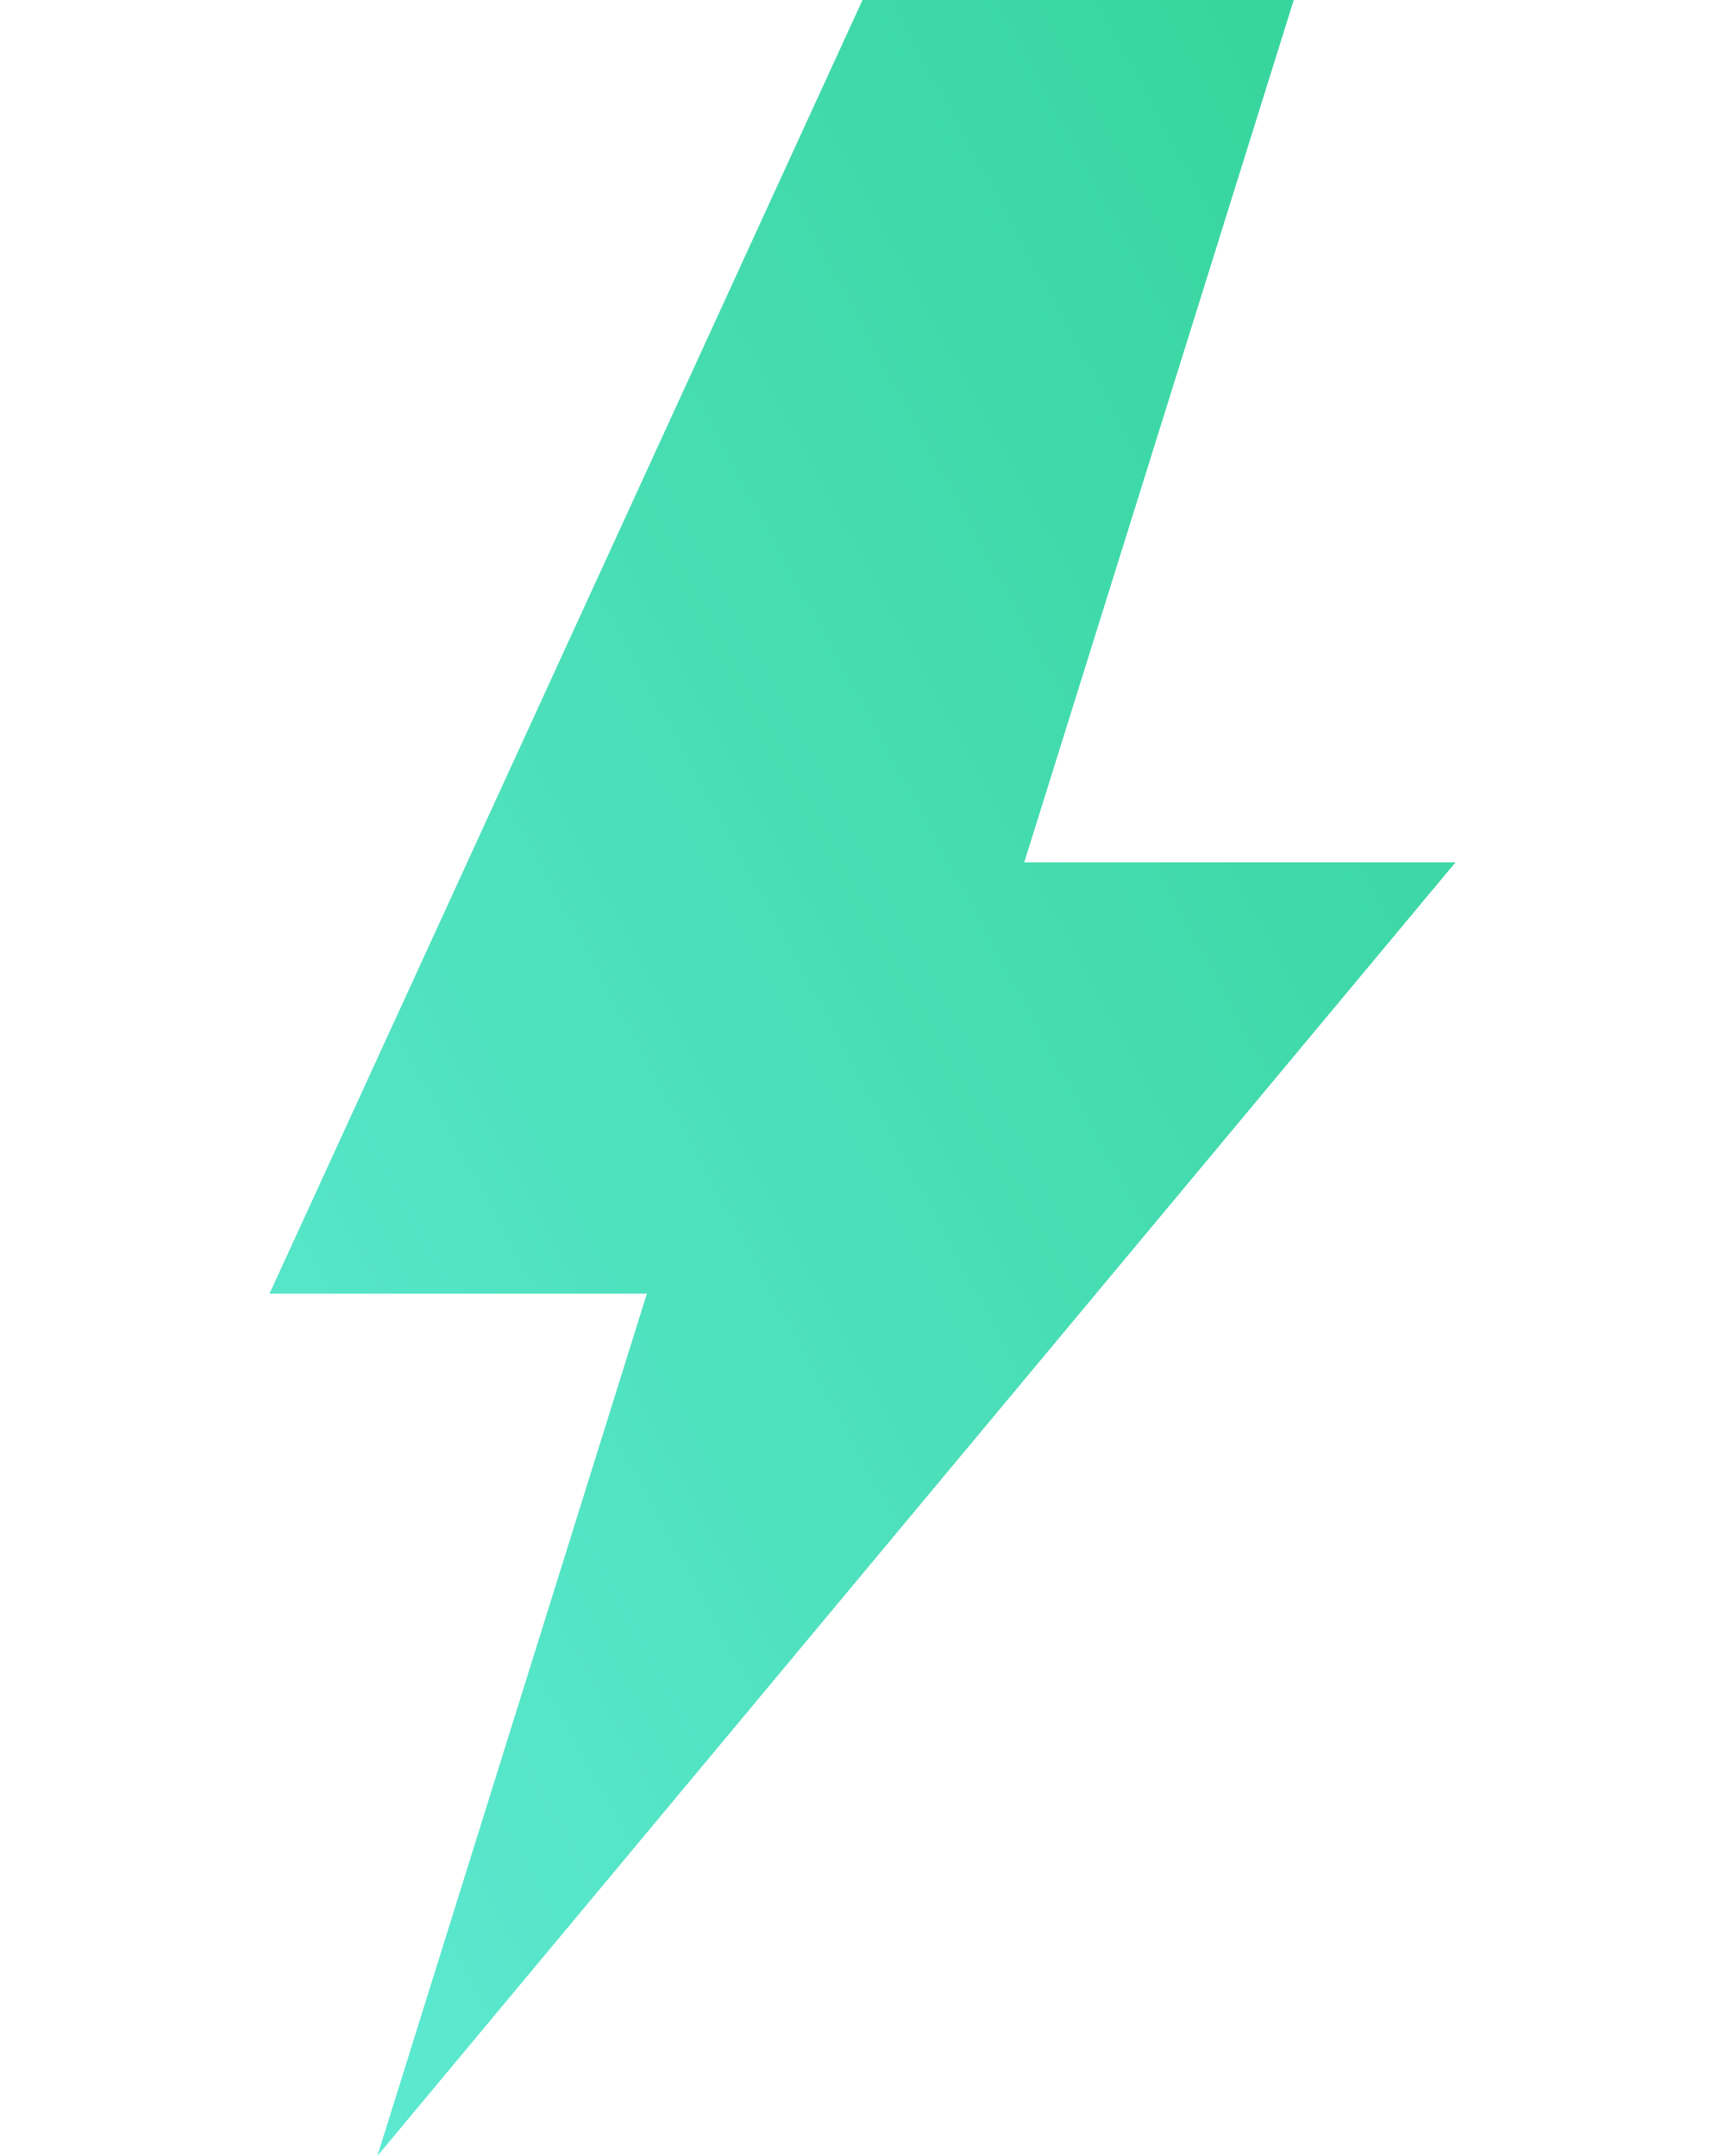
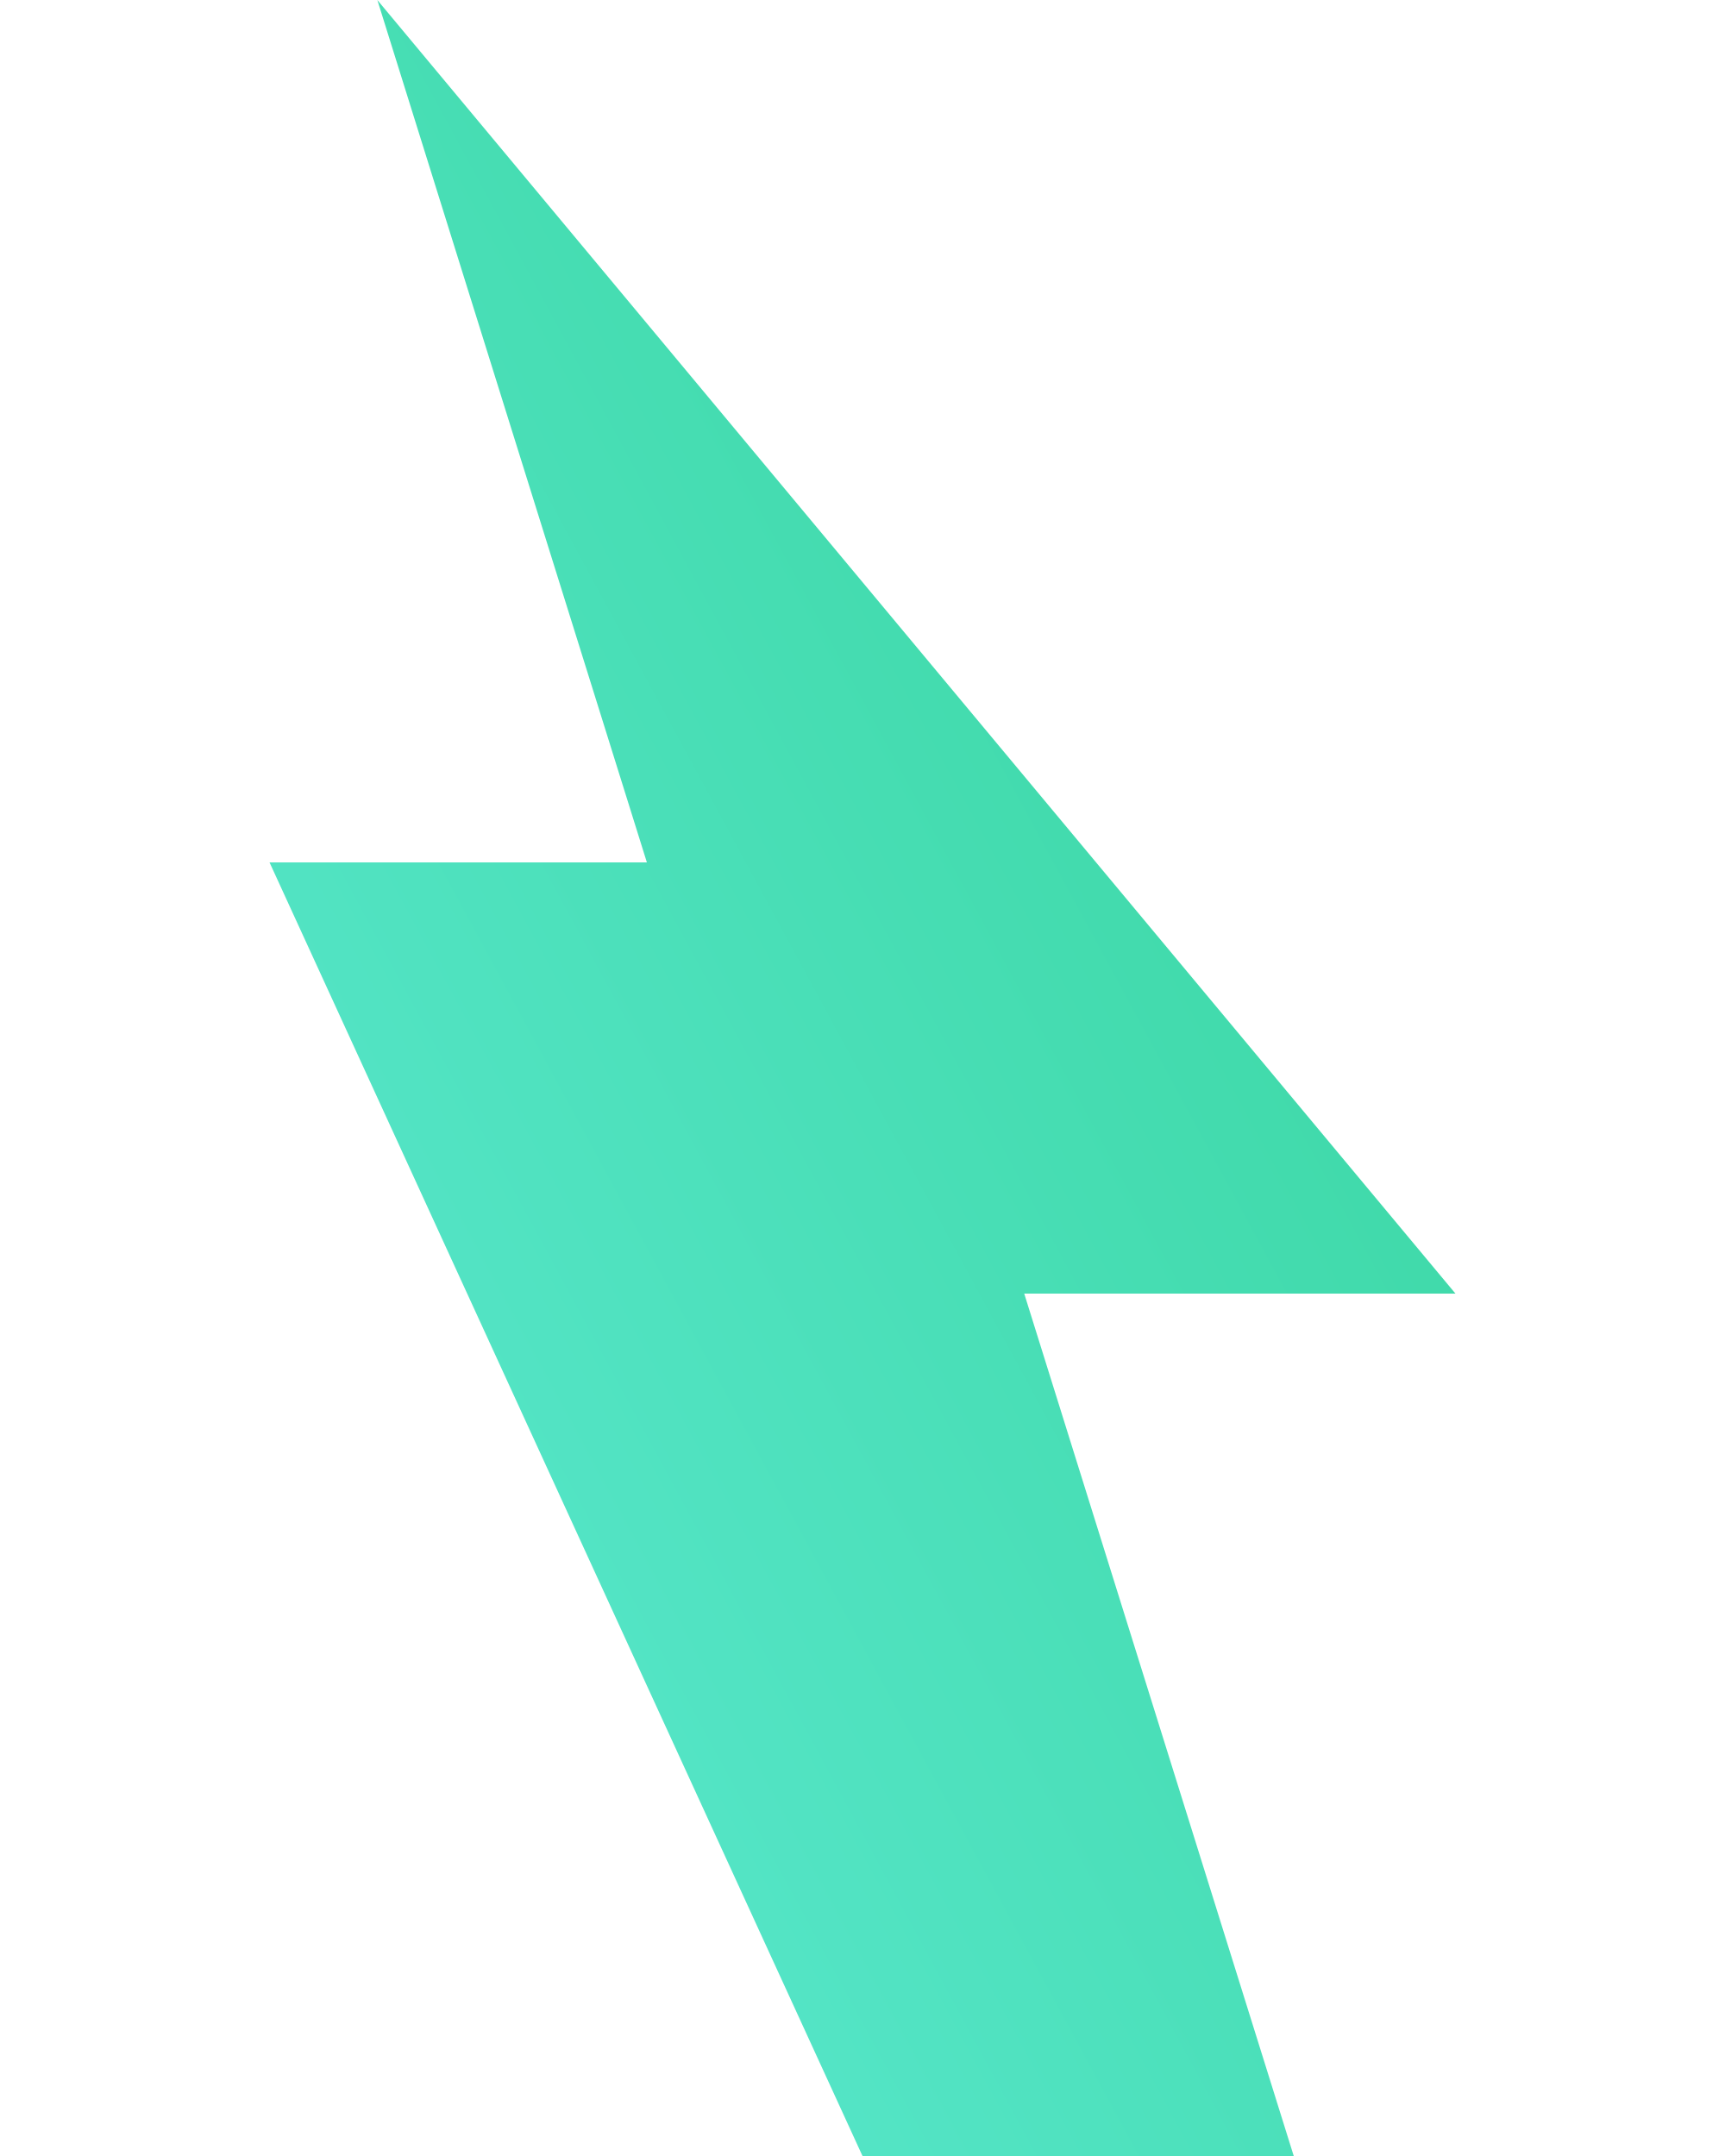
<svg xmlns="http://www.w3.org/2000/svg" viewBox="0 0 32 40" fill="none" aria-hidden="true">
  <defs>
    <linearGradient id="bolt" x1="0%" y1="100%" x2="100%" y2="0%">
      <stop offset="0%" stop-color="#5eead4" />
      <stop offset="100%" stop-color="#34d399" />
    </linearGradient>
  </defs>
-   <path fill="url(#bolt)" d="M16 0 5 24h7L7 40l20-24h-8l5-16H16z" />
+   <path fill="url(#bolt)" d="M16 40 5 16h7L7 0l20 24h-8l5 16H16z" />
</svg>
